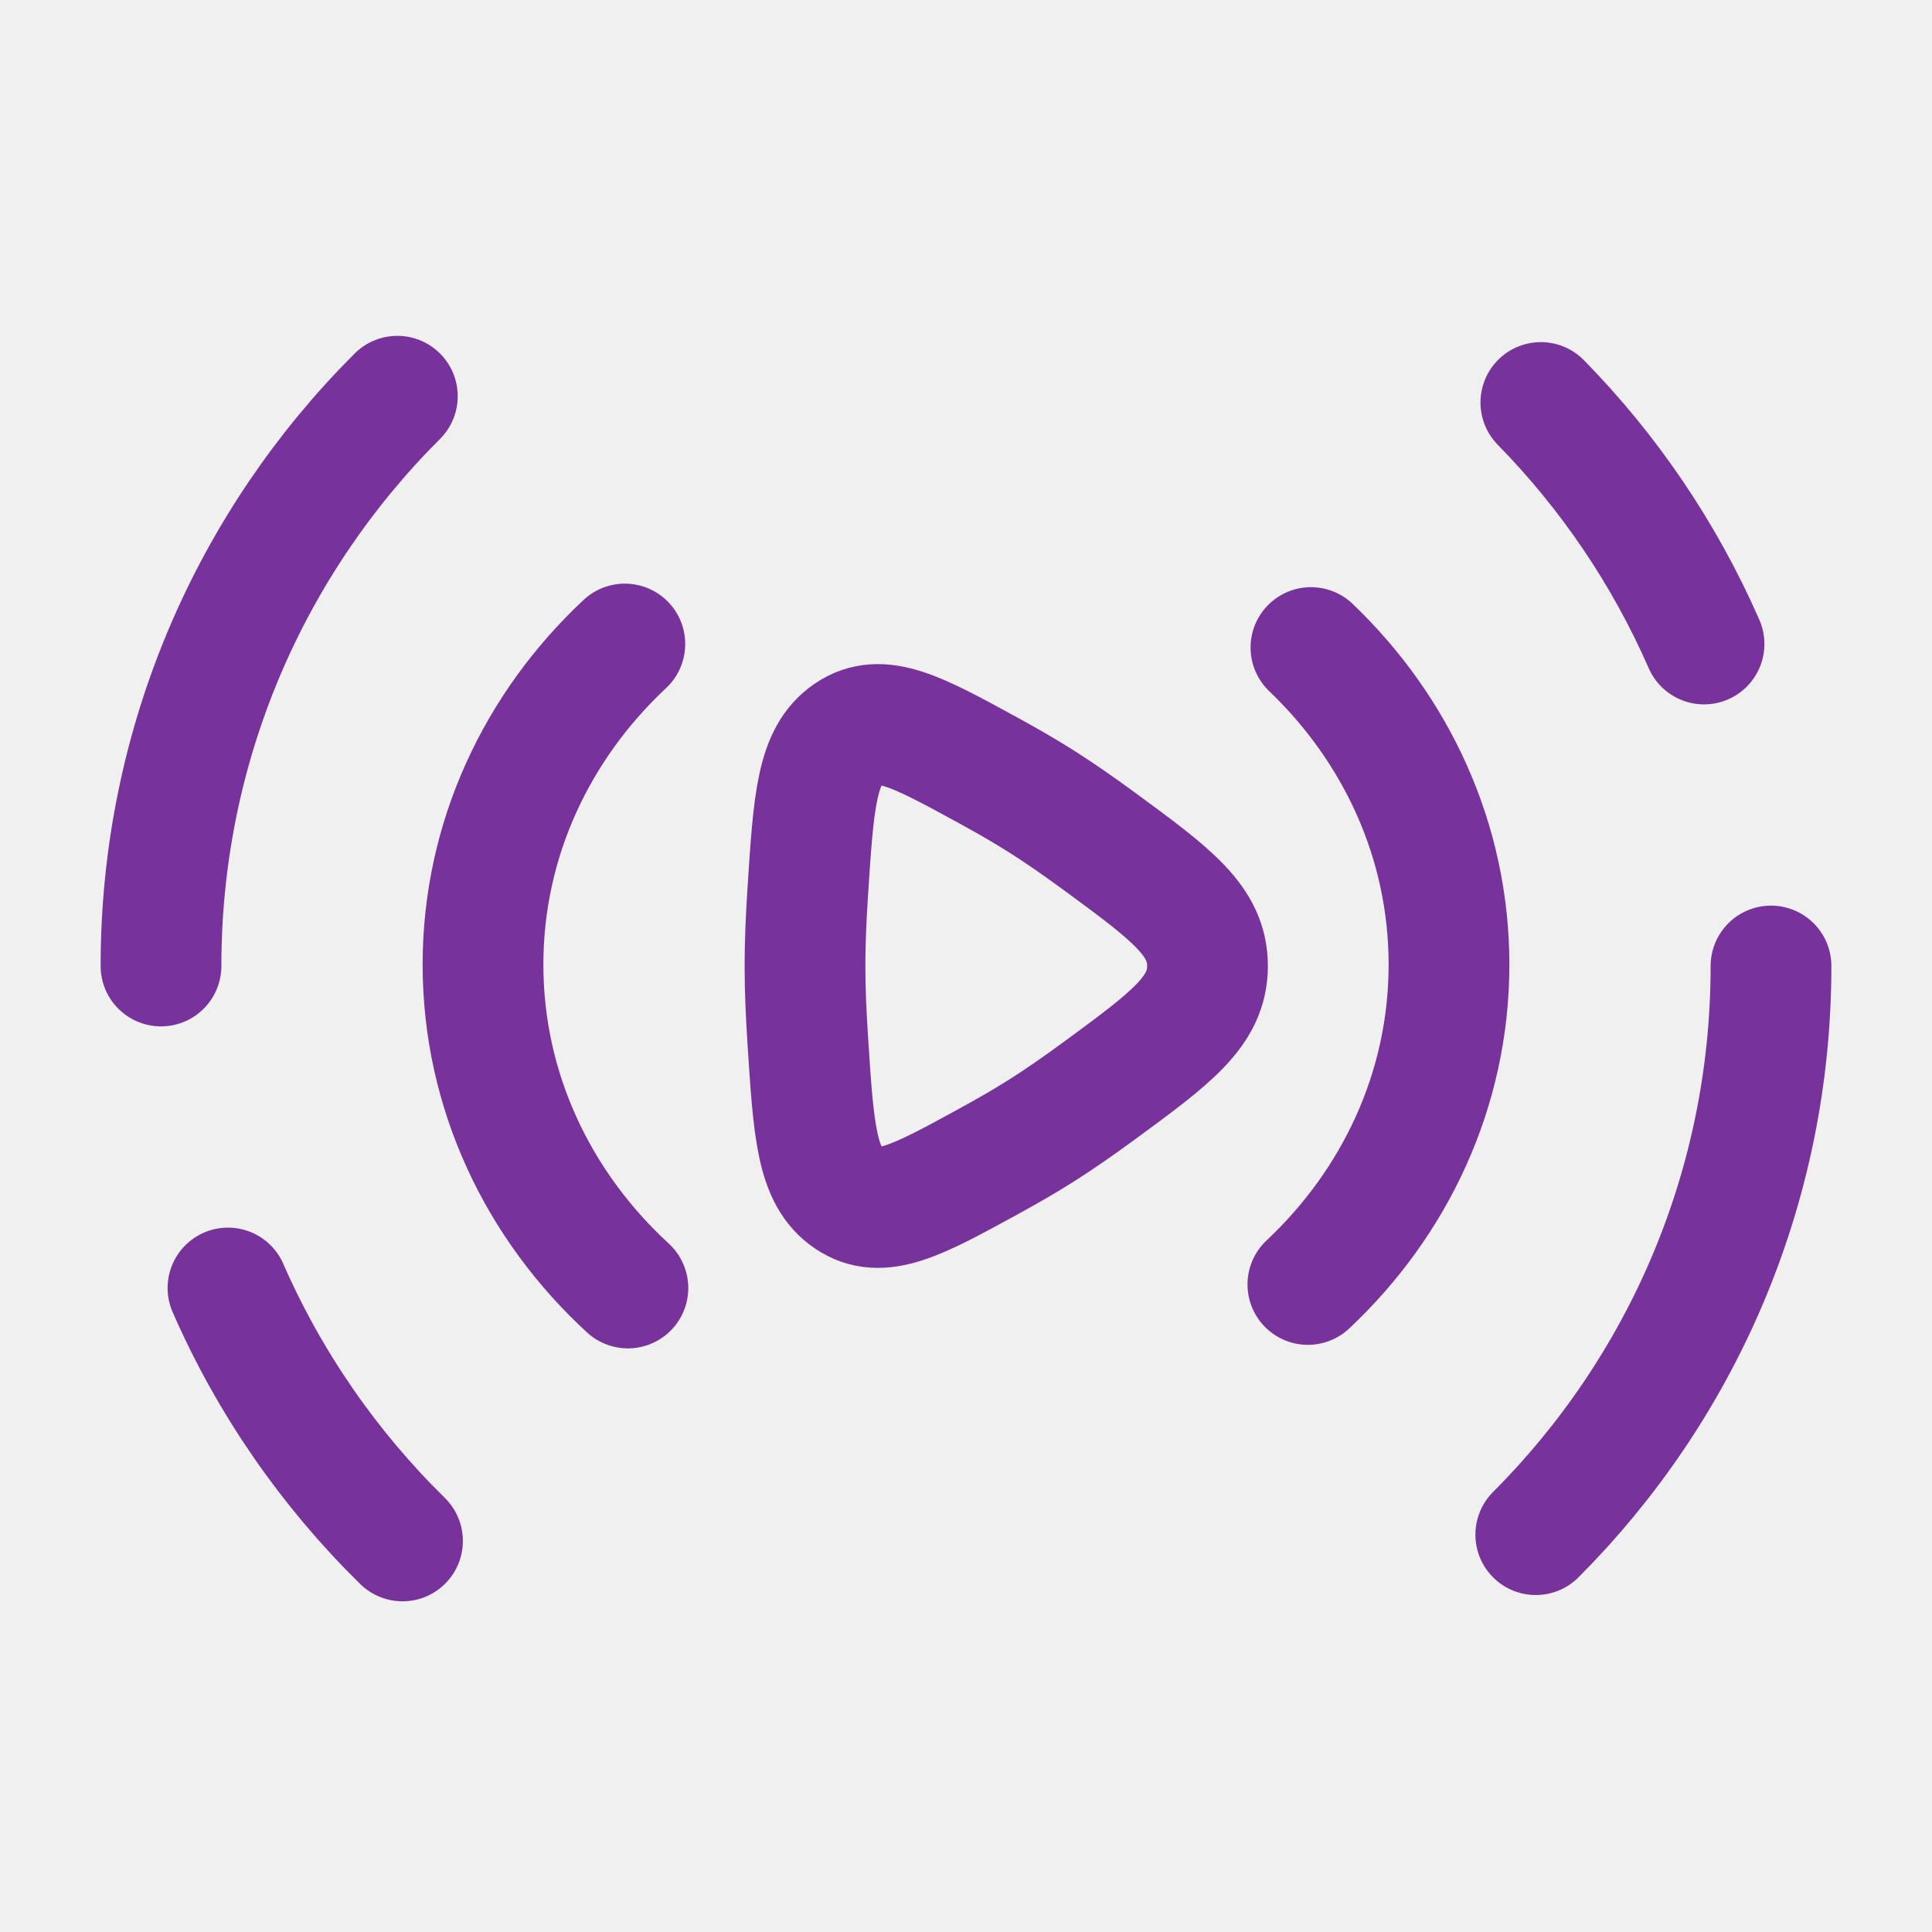
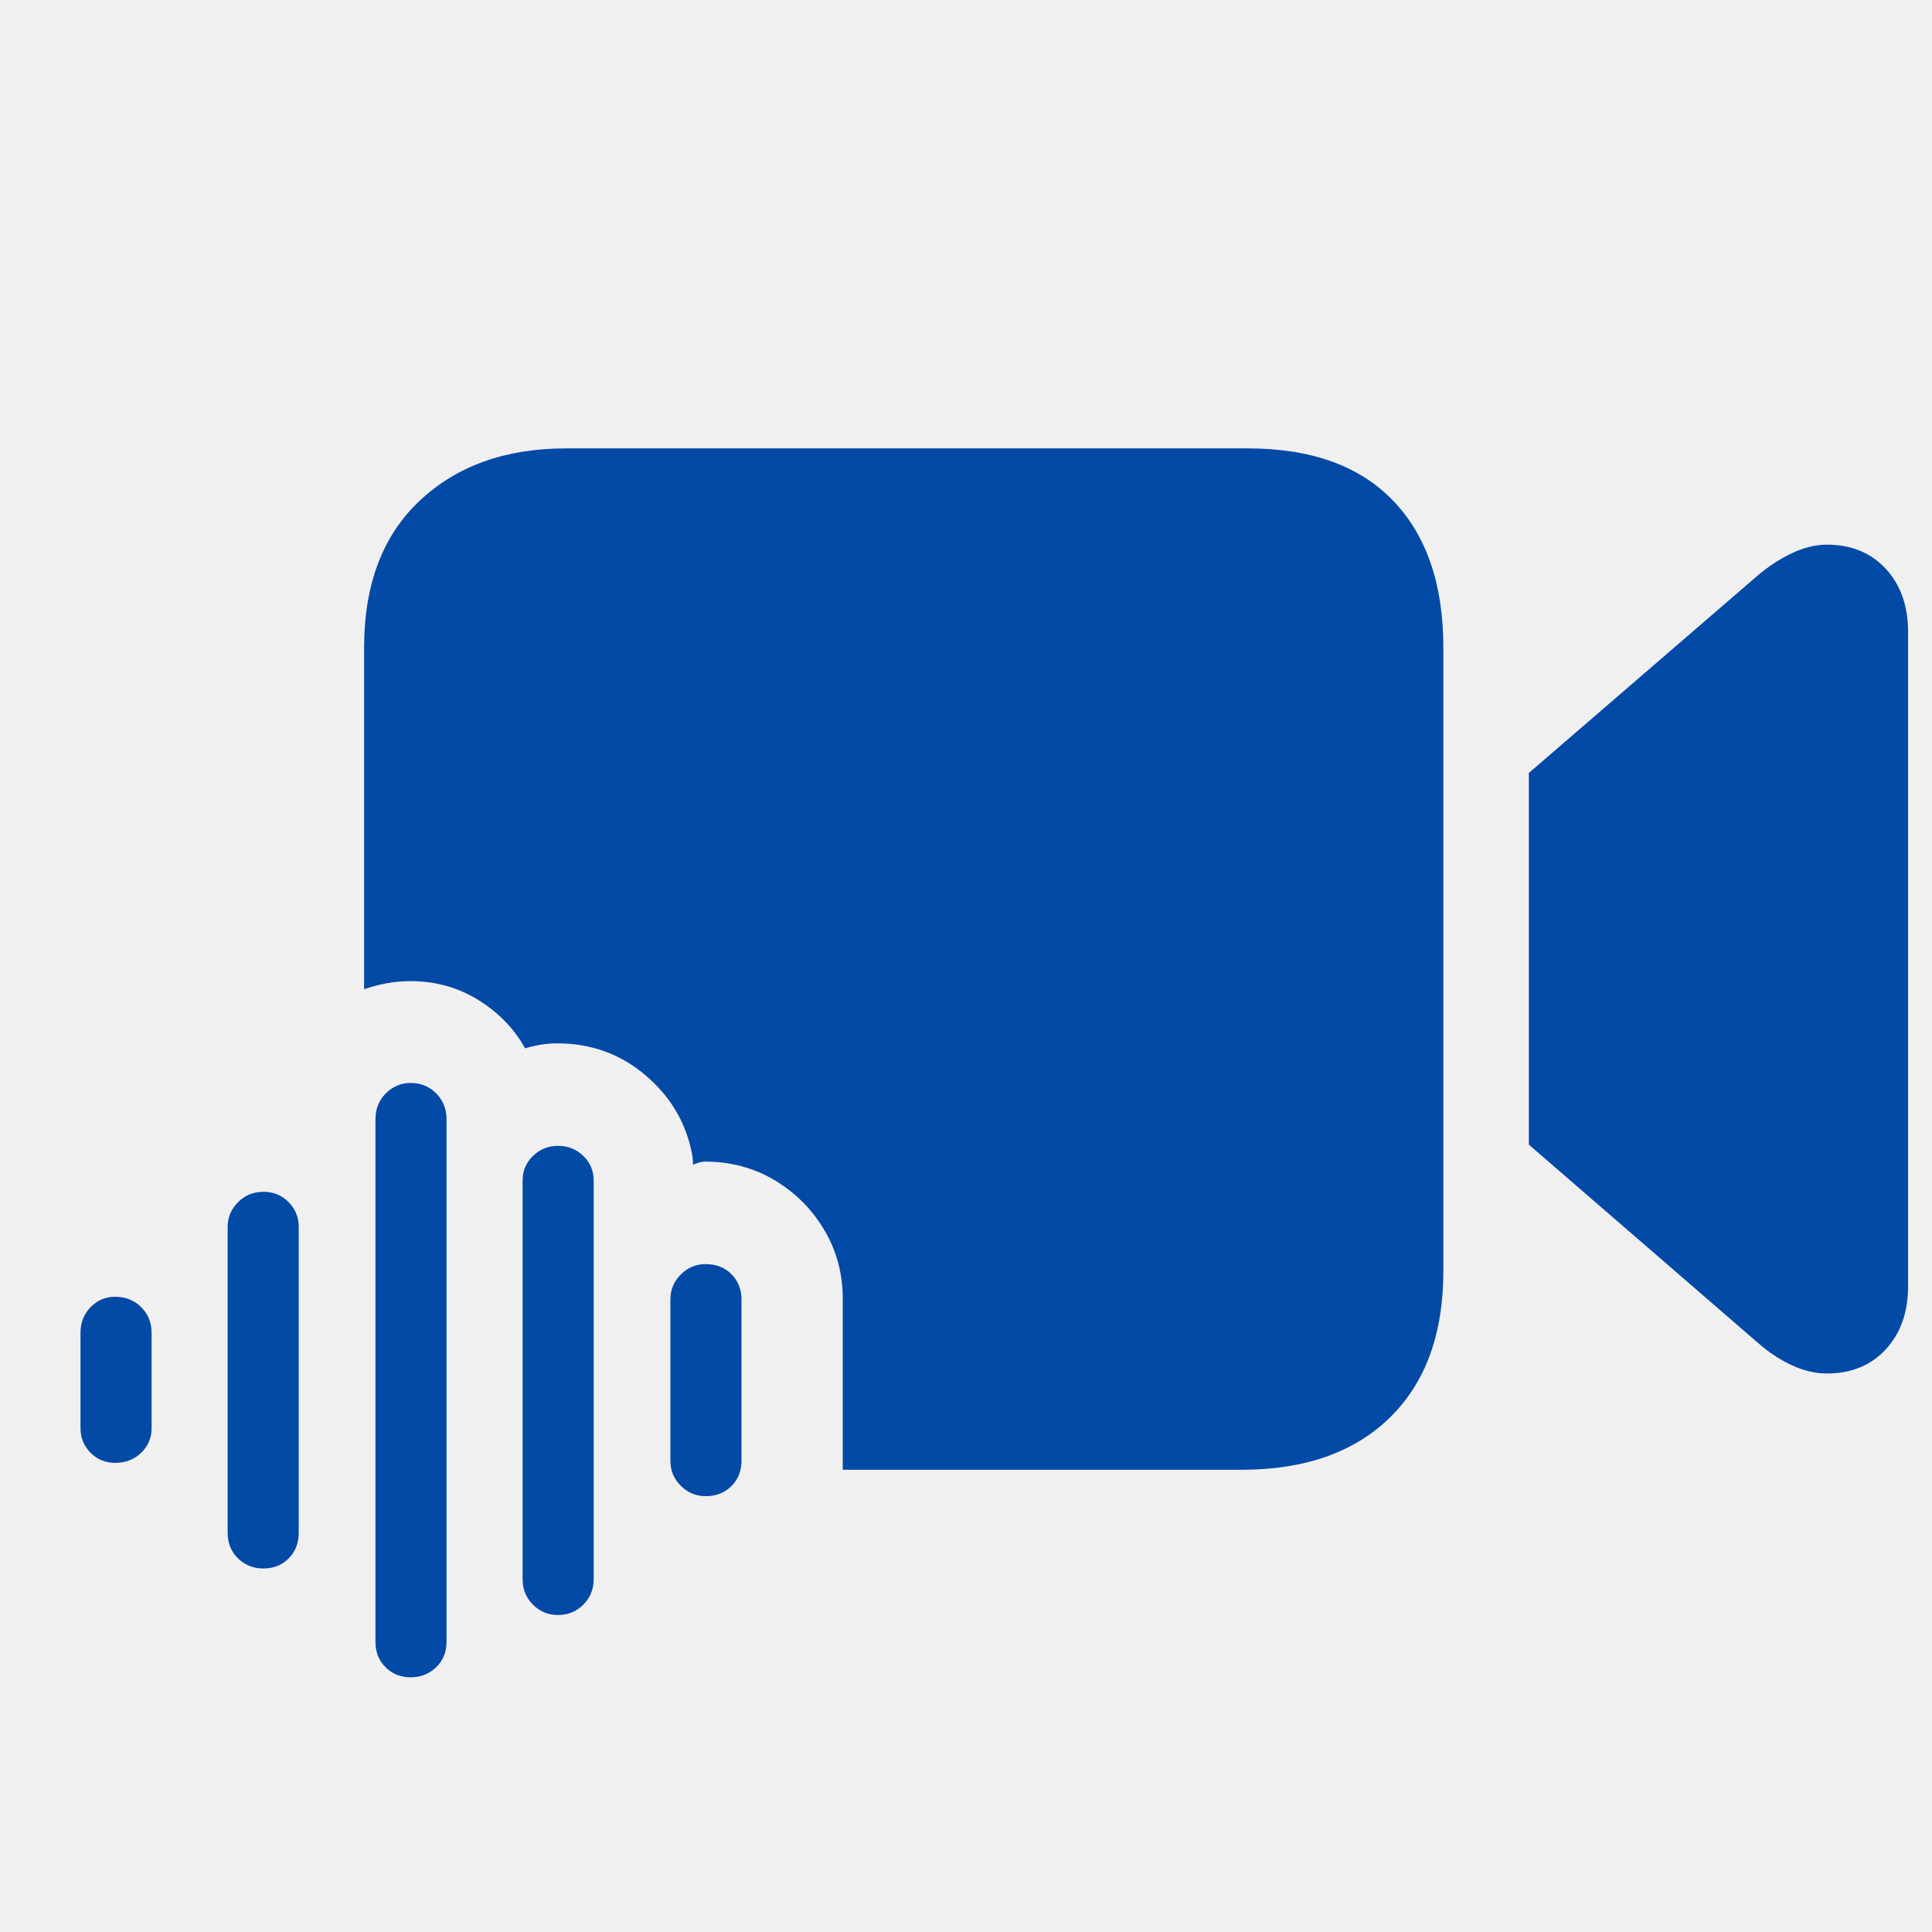
<svg xmlns="http://www.w3.org/2000/svg" width="24" height="24" viewBox="0 0 24 24" fill="none">
-   <path d="M22 12C22 14.758 20.884 17.255 19.078 19.064M2 12C2 9.235 3.122 6.732 4.936 4.922M19.141 5C19.987 5.863 20.677 6.878 21.168 8M5 19.142C4.09 18.249 3.35 17.184 2.832 16" stroke="#77329B" stroke-width="1.5" stroke-linecap="round" stroke-linejoin="round" />
-   <path d="M16.285 8.044C17.346 9.059 18 10.449 18 11.982C18 13.534 17.33 14.939 16.247 15.956M7.8 16C6.689 14.979 6 13.556 6 11.982C6 10.427 6.673 9.018 7.762 8" stroke="#77329B" stroke-width="1.5" stroke-linecap="round" stroke-linejoin="round" />
-   <path d="M13.656 10.451C14.552 11.109 15 11.438 15 12C15 12.562 14.552 12.891 13.656 13.549C13.409 13.73 13.164 13.901 12.938 14.044C12.741 14.169 12.517 14.298 12.285 14.425C11.391 14.914 10.944 15.159 10.544 14.888C10.143 14.617 10.107 14.05 10.034 12.917C10.013 12.596 10 12.282 10 12C10 11.718 10.013 11.404 10.034 11.083C10.107 9.95 10.143 9.383 10.544 9.112C10.944 8.841 11.391 9.086 12.285 9.575C12.517 9.702 12.741 9.831 12.938 9.956C13.164 10.099 13.409 10.27 13.656 10.451Z" stroke="#77329B" stroke-width="1.5" />
+   <g clip-path="url(#clip0_1170_7815)">
+     <path d="M18.992 14.219L21.836 16.68C21.971 16.799 22.113 16.893 22.262 16.961C22.41 17.029 22.555 17.062 22.695 17.062C22.997 17.062 23.241 16.962 23.426 16.762C23.611 16.561 23.703 16.299 23.703 15.977V7.852C23.703 7.529 23.611 7.267 23.426 7.066C23.241 6.866 22.997 6.766 22.695 6.766C22.555 6.766 22.41 6.801 22.262 6.871C22.113 6.941 21.971 7.034 21.836 7.148L18.992 9.602V14.219ZM15.5 5.57H7.031C6.281 5.57 5.676 5.786 5.215 6.219C4.754 6.651 4.523 7.26 4.523 8.047V12.289C4.612 12.258 4.704 12.233 4.801 12.215C4.897 12.197 4.997 12.188 5.102 12.188C5.409 12.188 5.689 12.266 5.941 12.422C6.194 12.578 6.388 12.779 6.523 13.023C6.659 12.982 6.792 12.961 6.922 12.961C7.339 12.961 7.702 13.091 8.012 13.352C8.322 13.612 8.516 13.935 8.594 14.32C8.599 14.346 8.603 14.371 8.605 14.395C8.608 14.418 8.609 14.443 8.609 14.469C8.635 14.458 8.66 14.449 8.684 14.441C8.707 14.434 8.732 14.43 8.758 14.43C9.076 14.43 9.363 14.507 9.621 14.66C9.879 14.814 10.085 15.02 10.238 15.277C10.392 15.535 10.469 15.82 10.469 16.133V18.258H15.422C16.208 18.258 16.823 18.042 17.266 17.609C17.708 17.177 17.93 16.57 17.93 15.789V8.047C17.93 7.26 17.721 6.651 17.305 6.219C16.888 5.786 16.287 5.57 15.5 5.57ZM1.43 18.172C1.56 18.172 1.668 18.13 1.754 18.047C1.84 17.963 1.883 17.862 1.883 17.742V16.555C1.883 16.43 1.84 16.324 1.754 16.238C1.668 16.152 1.56 16.109 1.43 16.109C1.31 16.109 1.208 16.152 1.125 16.238C1.042 16.324 1 16.43 1 16.555V17.742C1 17.862 1.042 17.963 1.125 18.047C1.208 18.13 1.31 18.172 1.43 18.172ZM3.273 19.484C3.398 19.484 3.503 19.443 3.586 19.359C3.669 19.276 3.711 19.169 3.711 19.039V15.242C3.711 15.122 3.669 15.02 3.586 14.934C3.503 14.848 3.398 14.805 3.273 14.805C3.148 14.805 3.043 14.848 2.957 14.934C2.871 15.02 2.828 15.122 2.828 15.242V19.039C2.828 19.169 2.871 19.276 2.957 19.359C3.043 19.443 3.148 19.484 3.273 19.484ZM5.102 20.836C5.227 20.836 5.332 20.794 5.418 20.711C5.504 20.628 5.547 20.523 5.547 20.398V13.906C5.547 13.776 5.504 13.668 5.418 13.582C5.332 13.496 5.227 13.453 5.102 13.453C4.982 13.453 4.879 13.496 4.793 13.582C4.707 13.668 4.664 13.776 4.664 13.906V20.398C4.664 20.523 4.706 20.628 4.789 20.711C4.872 20.794 4.977 20.836 5.102 20.836ZM6.93 20.062C7.055 20.062 7.16 20.02 7.246 19.934C7.332 19.848 7.375 19.742 7.375 19.617V14.664C7.375 14.544 7.332 14.443 7.246 14.359C7.16 14.276 7.055 14.234 6.93 14.234C6.81 14.234 6.707 14.276 6.621 14.359C6.535 14.443 6.492 14.544 6.492 14.664V19.617C6.492 19.742 6.535 19.848 6.621 19.934C6.707 20.02 6.81 20.062 6.93 20.062ZM8.766 18.586C8.896 18.586 9.003 18.544 9.086 18.461C9.169 18.378 9.211 18.273 9.211 18.148V16.141C9.211 16.016 9.169 15.912 9.086 15.828C9.003 15.745 8.896 15.703 8.766 15.703C8.646 15.703 8.543 15.746 8.457 15.832C8.371 15.918 8.328 16.021 8.328 16.141V18.148C8.328 18.268 8.371 18.371 8.457 18.457C8.543 18.543 8.646 18.586 8.766 18.586Z" fill="#034AA6" />
+   </g>
+   <defs>
+     <clipPath id="clip0_1170_7815">
+       <rect width="22.703" height="17.836" fill="white" transform="translate(1 3)" />
+     </clipPath>
+   </defs>
</svg>
